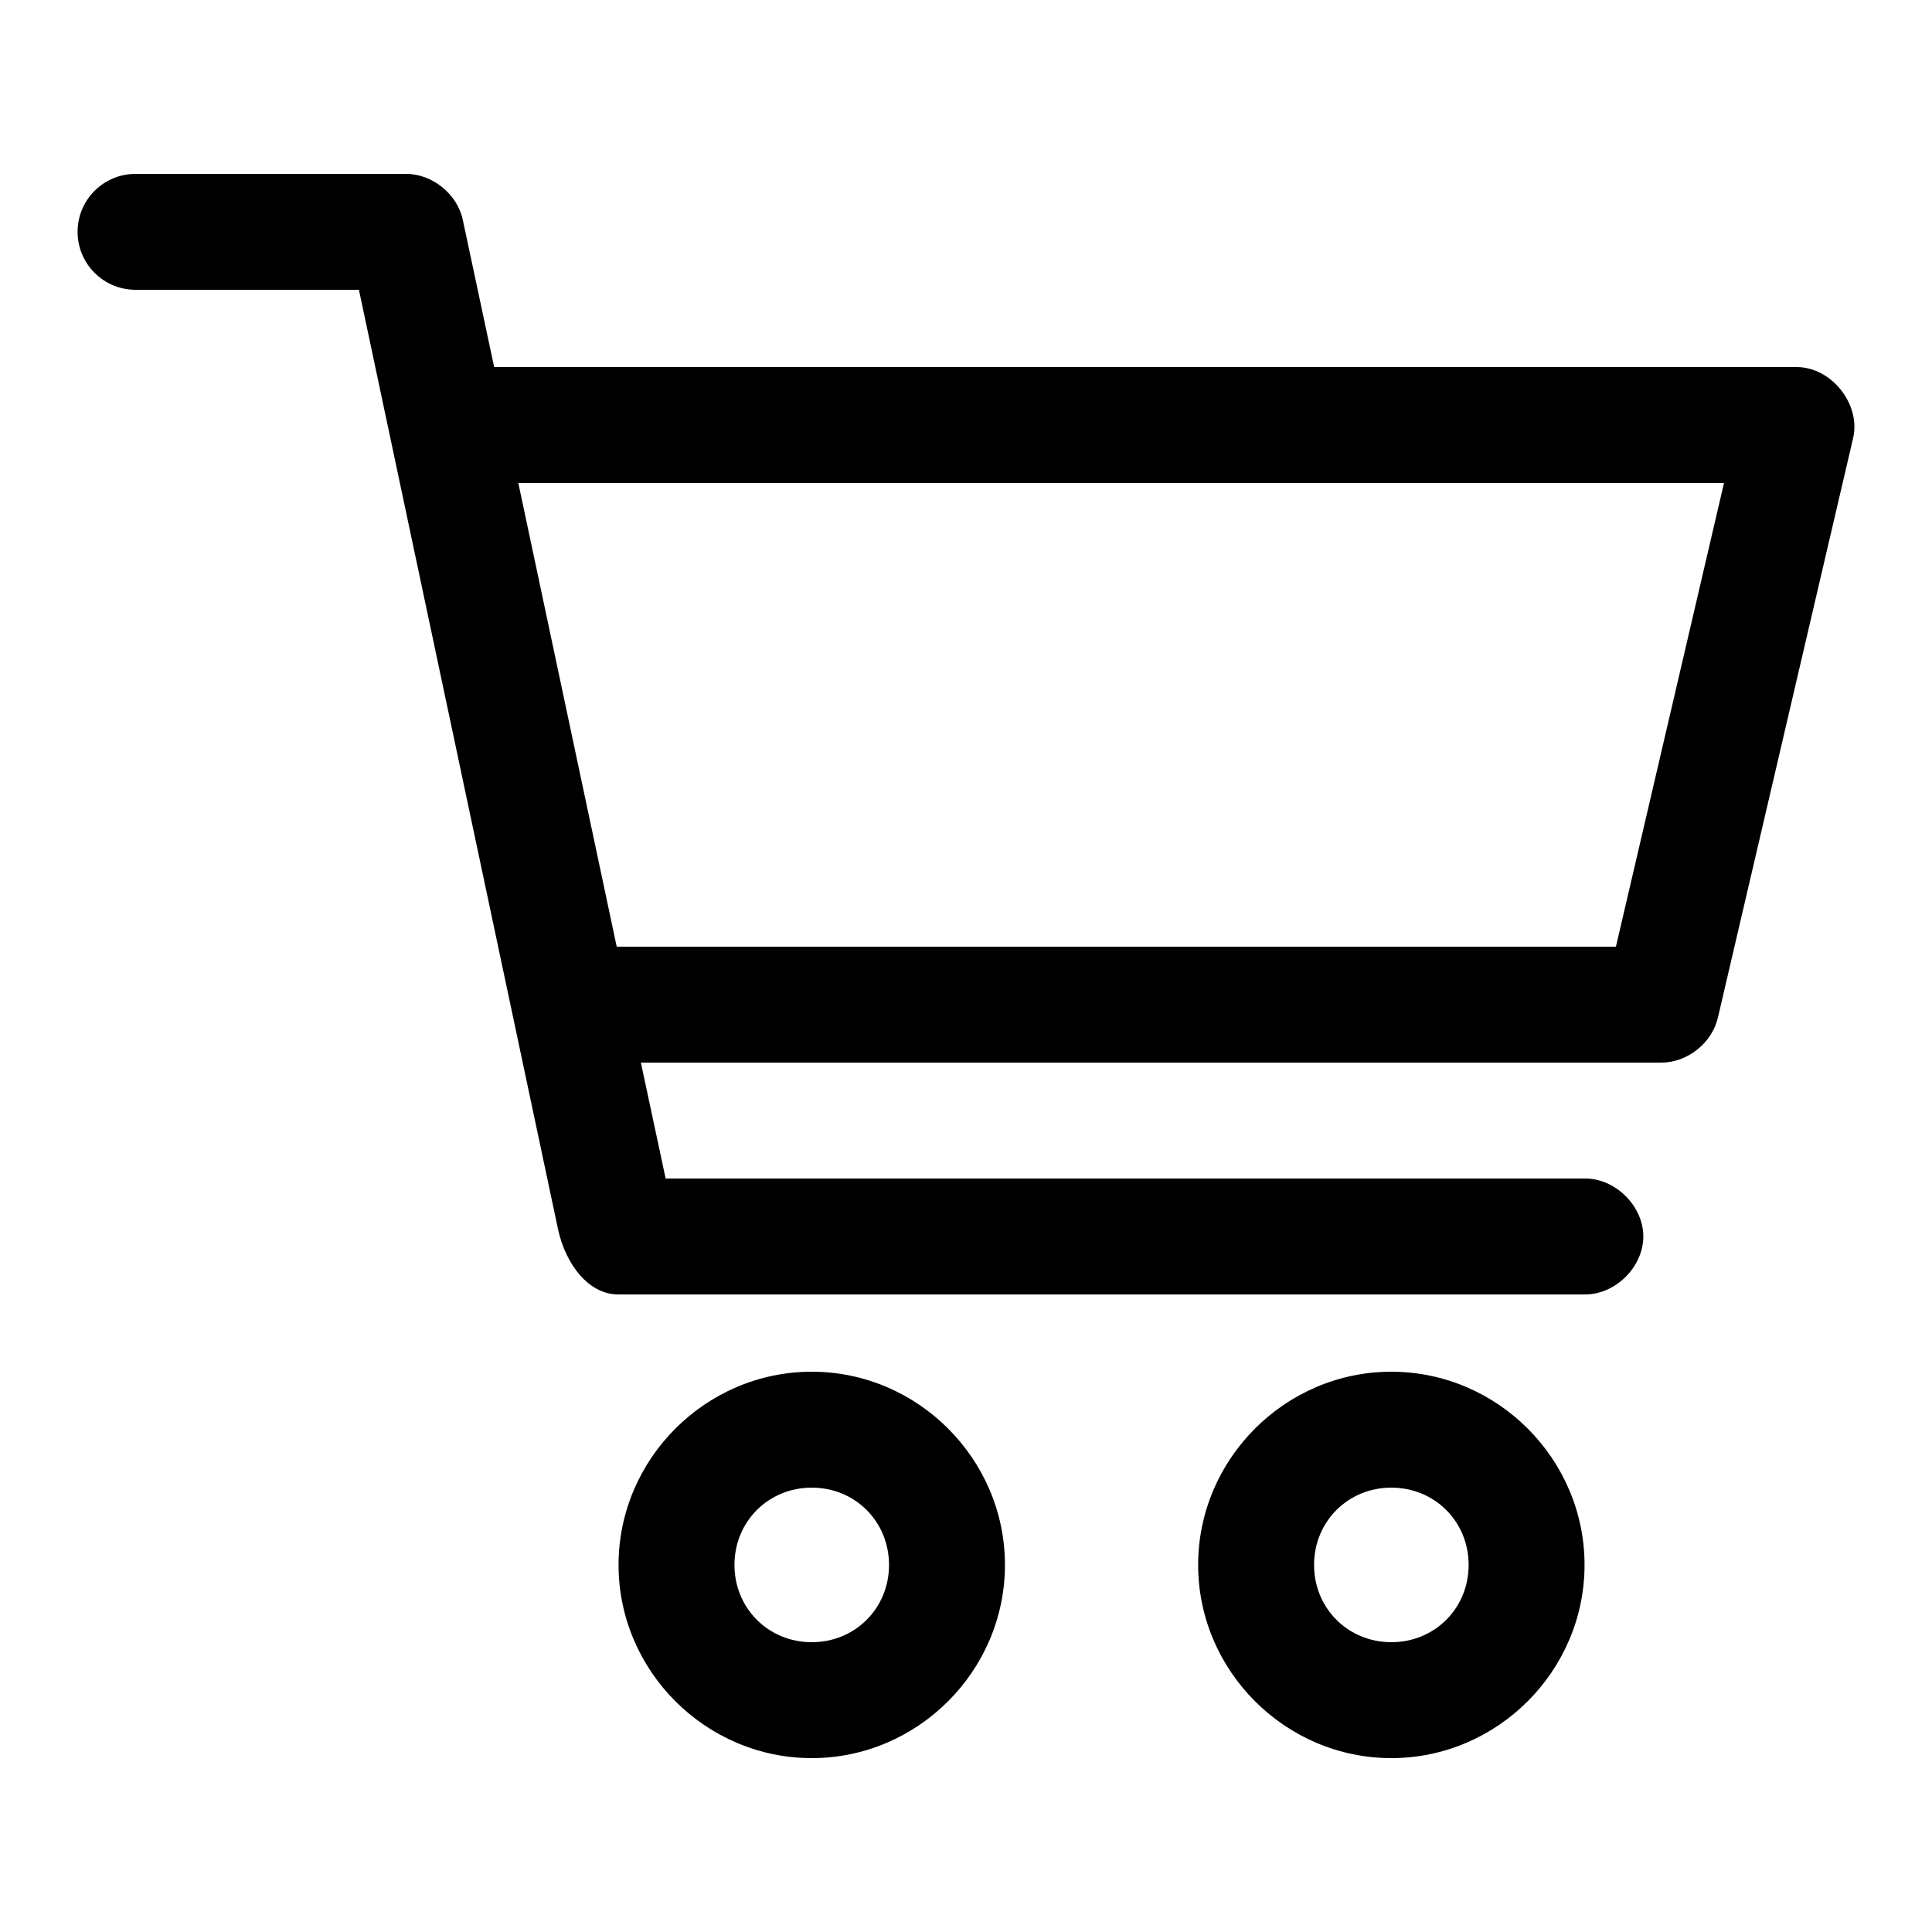
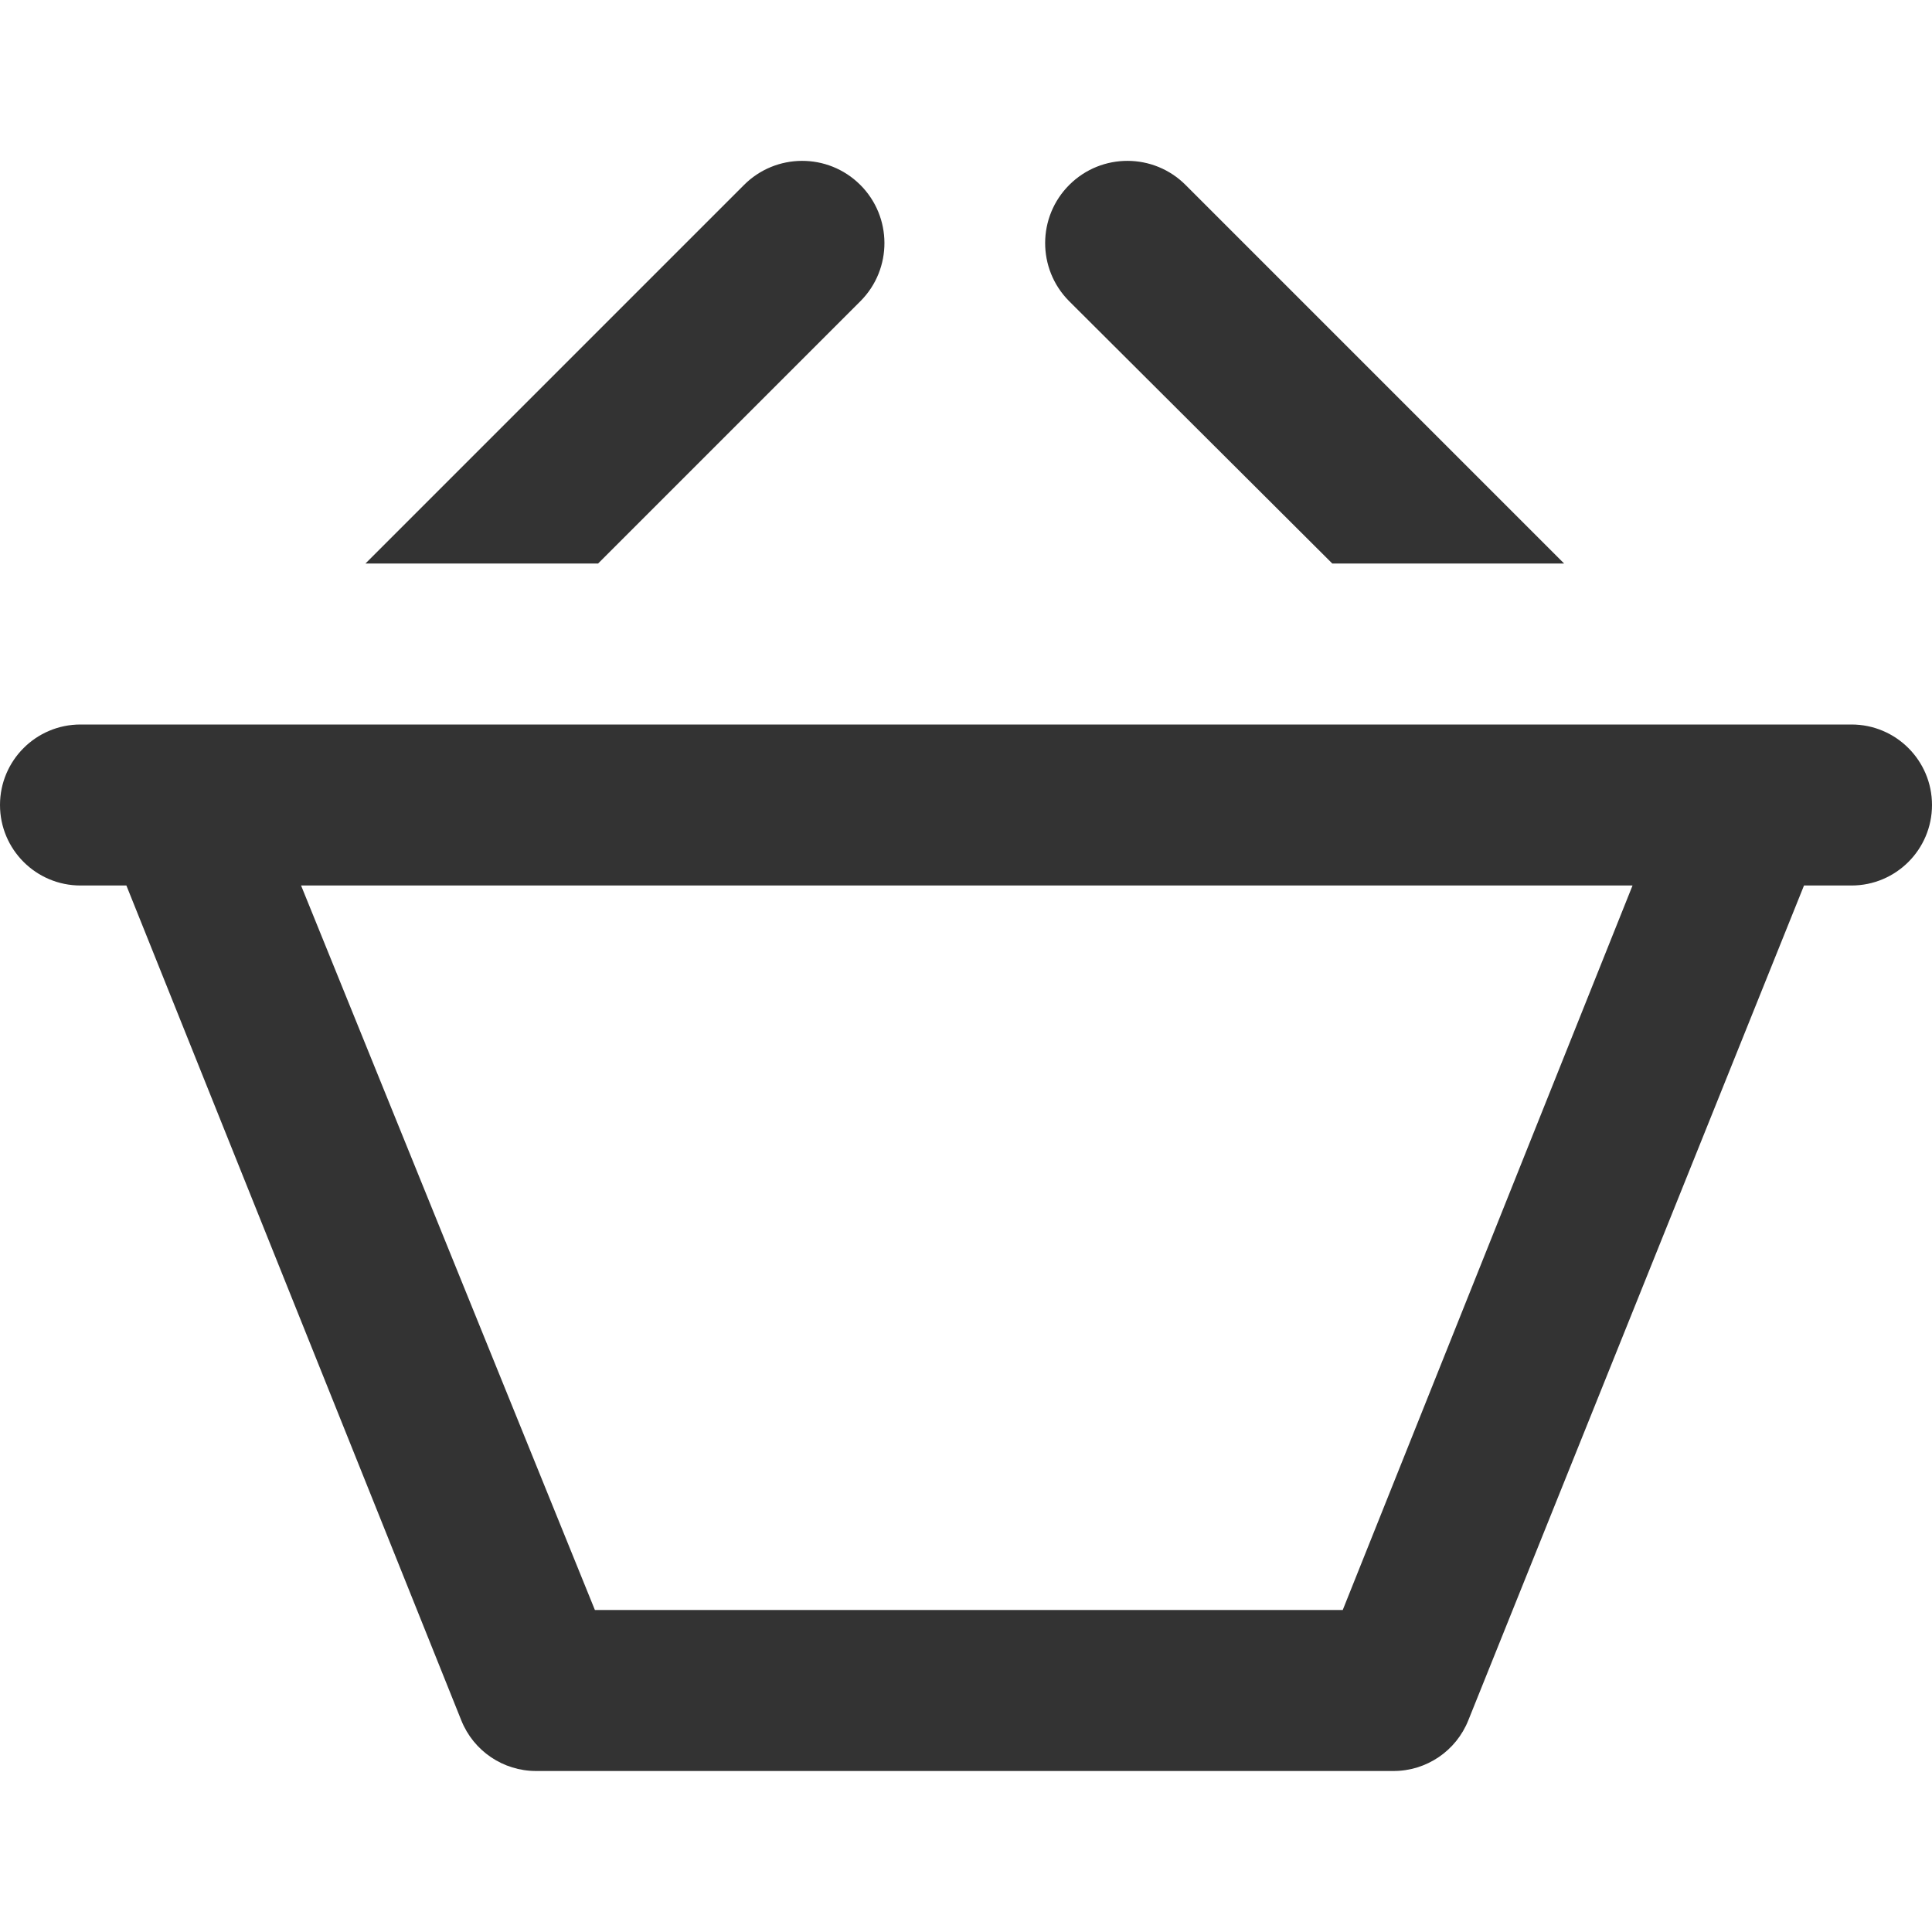
- <svg xmlns="http://www.w3.org/2000/svg" class="fill-current" width="20" height="20" viewBox="0 0 100 100" version="1.1" x="0px" y="0px">
-   <g transform="translate(0,-952.3622)">
-     <path style="text-indent:0;text-transform:none;direction:ltr;block-progression:tb;baseline-shift:baseline;color:#000000;enable-background:accumulate;" d="m 7.016,961.362 c -1.657,0 -3,1.343 -3,3 0,1.657 1.343,3 3,3 l 11.562,0 10.312,48.656 c 0.408,1.832 1.608,3.356 3.125,3.344 l 50,0 c 1.585,0.022 3.043,-1.415 3.043,-3 0,-1.585 -1.458,-3.022 -3.043,-3 l -47.562,0 -1.281,-6 52.844,0 c 1.343,-0.01 2.612,-1.033 2.906,-2.344 l 7,-30 c 0.39,-1.741 -1.122,-3.643 -2.906,-3.656 l -67.438,0 -1.625,-7.625 c -0.284,-1.332 -1.575,-2.376 -2.938,-2.375 z m 19.812,16 62.406,0 -5.594,24 -51.719,0 z m 15.188,46 c -5.487,0 -10,4.513 -10,10 0,5.487 4.513,10 10,10 5.487,0 10,-4.513 10,-10 0,-5.487 -4.513,-10 -10,-10 z m 30,0 c -5.487,0 -10,4.513 -10,10 0,5.487 4.513,10 10,10 5.487,0 10,-4.513 10,-10 0,-5.487 -4.513,-10 -10,-10 z m -30,6 c 2.245,0 4,1.755 4,4 0,2.245 -1.755,4 -4,4 -2.244,0 -4,-1.755 -4,-4 0,-2.245 1.756,-4 4,-4 z m 30,0 c 2.245,0 4,1.755 4,4 0,2.245 -1.755,4 -4,4 -2.244,0 -4,-1.755 -4,-4 0,-2.245 1.756,-4 4,-4 z" fill="#000000" fill-opacity="1" stroke="none" marker="none" visibility="visible" display="inline" overflow="visible" />
-   </g>
-   <text x="0" y="115" fill="#000000" font-size="5px" font-weight="bold" font-family="'Helvetica Neue', Helvetica, Arial-Unicode, Arial, Sans-serif">Created by Alfa Design
-     </text>
-   <text x="0" y="120" fill="#000000" font-size="5px" font-weight="bold" font-family="'Helvetica Neue', Helvetica, Arial-Unicode, Arial, Sans-serif">from the Noun Project
-     </text>
+ <svg xmlns="http://www.w3.org/2000/svg" id="Ebene_1" data-name="Ebene 1" viewBox="0 0 24 24">
+   <defs>
+     <style>.cls-1{fill:#333;}</style>
+   </defs>
+   <path class="cls-1" d="M7.43,7H4.54l4.7-4.7a1,1,0,0,1,1.45,1.44Zm9.12,0h2.88l-4.7-4.7a1,1,0,1,0-1.45,1.44ZM24,10a1,1,0,0,1-1,1h-.59L18.24,21.37a1,1,0,0,1-.93.63H6.66a1,1,0,0,1-.93-.63L1.57,11H1a1,1,0,0,1-1-1H0A1,1,0,0,1,1,9H23A1,1,0,0,1,24,10Zm-3.74,1L3.74,11l0,0,3.65,9h9.29l3.6-9Z" />
</svg>
